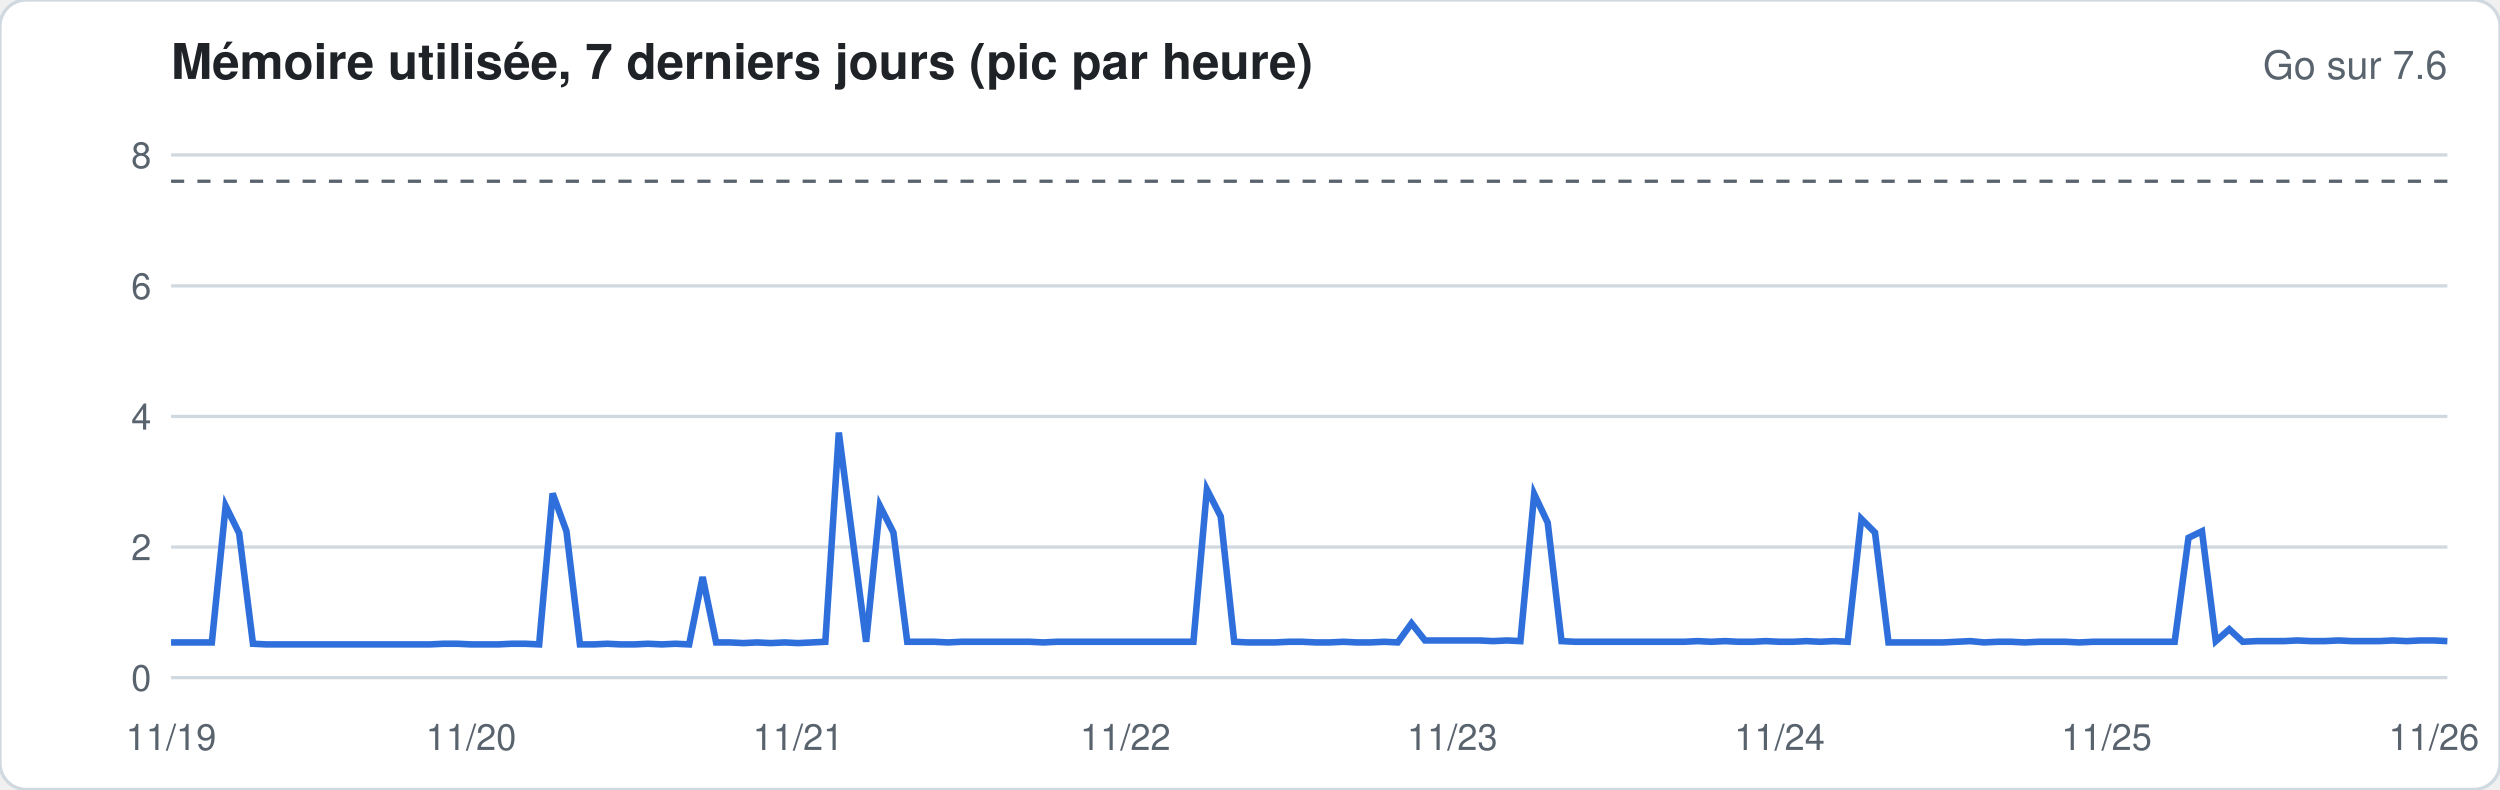
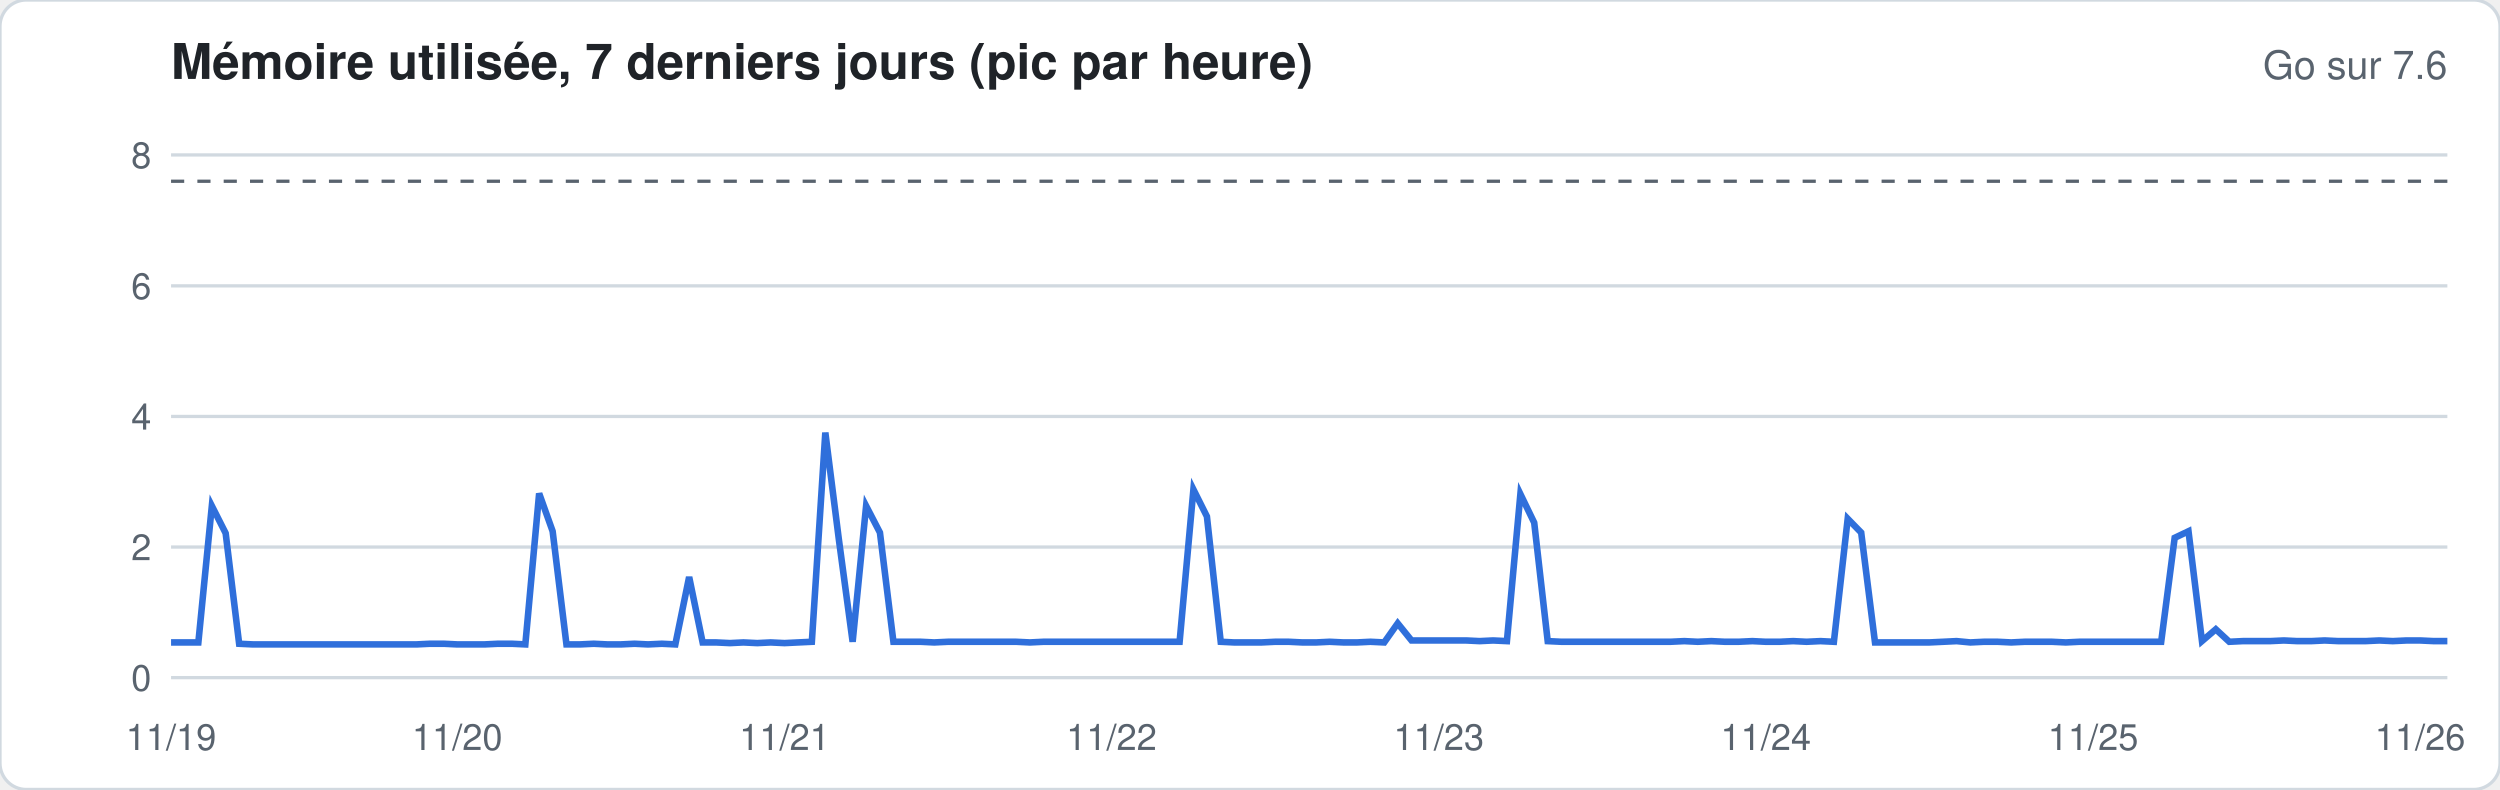
<svg xmlns="http://www.w3.org/2000/svg" width="760" height="240" viewBox="0 0 760 240" font-family="-apple-system,Segoe UI,Helvetica,Arial,sans-serif">
  <rect width="760" height="240" rx="8" fill="#ffffff" stroke="#d1d9e0" />
  <text x="52" y="24" font-size="15" font-weight="600" fill="#1f2328">Mémoire utilisée, 7 derniers jours (pic par heure)</text>
  <text x="744" y="24" font-size="12" fill="#59636e" text-anchor="end">Go sur 7.6</text>
  <line x1="52" x2="744" y1="206.0" y2="206.0" stroke="#d1d9e0" stroke-width="1" />
  <text x="46" y="210.0" font-size="11" fill="#59636e" text-anchor="end">0</text>
  <line x1="52" x2="744" y1="166.3" y2="166.3" stroke="#d1d9e0" stroke-width="1" />
  <text x="46" y="170.3" font-size="11" fill="#59636e" text-anchor="end">2</text>
  <line x1="52" x2="744" y1="126.6" y2="126.6" stroke="#d1d9e0" stroke-width="1" />
  <text x="46" y="130.6" font-size="11" fill="#59636e" text-anchor="end">4</text>
  <line x1="52" x2="744" y1="86.9" y2="86.9" stroke="#d1d9e0" stroke-width="1" />
  <text x="46" y="90.9" font-size="11" fill="#59636e" text-anchor="end">6</text>
  <line x1="52" x2="744" y1="47.1" y2="47.1" stroke="#d1d9e0" stroke-width="1" />
  <text x="46" y="51.1" font-size="11" fill="#59636e" text-anchor="end">8</text>
  <line x1="52" x2="744" y1="55.1" y2="55.1" stroke="#59636e" stroke-dasharray="4 4" />
-   <polyline fill="none" stroke="#2f6fdb" stroke-width="2" points="52.0,195.3 56.1,195.3 60.3,195.3 64.4,195.3 68.6,153.8 72.7,162.1 76.9,195.7 81.0,195.9 85.1,195.9 89.3,195.9 93.4,195.9 97.6,195.9 101.7,195.9 105.9,195.9 110.0,195.9 114.2,195.9 118.3,195.9 122.4,195.9 126.6,195.9 130.7,195.9 134.9,195.7 139.0,195.7 143.2,195.9 147.3,195.9 151.4,195.9 155.6,195.7 159.7,195.7 163.9,195.9 168.0,150.0 172.2,161.5 176.3,195.9 180.5,195.9 184.6,195.7 188.7,195.9 192.9,195.9 197.0,195.7 201.2,195.9 205.3,195.7 209.5,195.9 213.6,175.4 217.7,195.3 221.9,195.3 226.0,195.5 230.2,195.3 234.3,195.5 238.5,195.3 242.6,195.5 246.8,195.3 250.9,195.1 255.0,131.5 259.2,163.9 263.3,195.1 267.5,153.8 271.6,161.9 275.8,195.1 279.9,195.1 284.0,195.1 288.2,195.3 292.3,195.1 296.5,195.1 300.6,195.1 304.8,195.1 308.9,195.1 313.1,195.1 317.2,195.3 321.3,195.1 325.5,195.1 329.6,195.1 333.8,195.1 337.9,195.1 342.1,195.1 346.2,195.1 350.3,195.1 354.5,195.1 358.6,195.1 362.8,195.1 366.9,148.8 371.1,157.0 375.2,195.1 379.4,195.3 383.5,195.3 387.6,195.3 391.8,195.1 395.9,195.1 400.1,195.3 404.2,195.3 408.4,195.1 412.5,195.3 416.6,195.3 420.8,195.1 424.9,195.3 429.1,189.5 433.2,194.7 437.4,194.7 441.5,194.7 445.7,194.7 449.8,194.7 453.9,194.9 458.1,194.7 462.2,194.9 466.4,150.2 470.5,158.9 474.7,194.9 478.8,195.1 482.9,195.1 487.1,195.1 491.2,195.1 495.4,195.1 499.5,195.1 503.7,195.1 507.8,195.1 512.0,195.1 516.1,194.9 520.2,195.1 524.4,194.9 528.5,195.1 532.7,195.1 536.8,194.9 541.0,195.1 545.1,195.1 549.2,194.9 553.4,195.1 557.5,194.9 561.7,195.1 565.8,157.7 570.0,161.9 574.1,195.3 578.3,195.3 582.4,195.3 586.5,195.3 590.7,195.3 594.8,195.1 599.0,194.9 603.1,195.3 607.3,195.1 611.4,195.1 615.5,195.3 619.7,195.1 623.8,195.1 628.0,195.1 632.1,195.3 636.3,195.1 640.4,195.1 644.6,195.1 648.7,195.1 652.8,195.1 657.0,195.1 661.1,195.1 665.3,163.5 669.4,161.5 673.6,194.9 677.7,191.3 681.8,195.1 686.0,194.9 690.1,194.9 694.3,194.9 698.4,194.7 702.6,194.9 706.7,194.9 710.9,194.7 715.0,194.9 719.1,194.9 723.3,194.9 727.4,194.7 731.6,194.9 735.7,194.7 739.9,194.7 744.0,194.9" />
+   <polyline fill="none" stroke="#2f6fdb" stroke-width="2" points="52.0,195.3 56.1,195.3 60.3,195.3 64.4,153.8 68.6,162.1 72.7,195.7 76.9,195.9 81.0,195.9 85.1,195.9 89.3,195.9 93.4,195.9 97.6,195.9 101.7,195.9 105.9,195.9 110.0,195.9 114.2,195.9 118.3,195.9 122.4,195.9 126.6,195.9 130.7,195.7 134.9,195.7 139.0,195.9 143.2,195.9 147.3,195.9 151.4,195.7 155.6,195.7 159.7,195.9 163.9,150.0 168.0,161.5 172.2,195.9 176.3,195.9 180.5,195.7 184.6,195.9 188.7,195.9 192.9,195.7 197.0,195.9 201.2,195.7 205.3,195.9 209.5,175.4 213.6,195.3 217.7,195.3 221.9,195.5 226.0,195.3 230.2,195.5 234.3,195.3 238.5,195.5 242.6,195.3 246.8,195.1 250.9,131.5 255.0,163.9 259.2,195.1 263.3,153.8 267.5,161.9 271.6,195.1 275.8,195.1 279.9,195.1 284.0,195.3 288.2,195.1 292.3,195.1 296.5,195.1 300.6,195.1 304.8,195.1 308.9,195.1 313.1,195.3 317.2,195.1 321.3,195.1 325.5,195.1 329.6,195.1 333.8,195.1 337.9,195.1 342.1,195.1 346.2,195.1 350.3,195.1 354.5,195.1 358.6,195.1 362.8,148.8 366.9,157.0 371.1,195.1 375.2,195.3 379.4,195.3 383.5,195.3 387.6,195.1 391.8,195.1 395.9,195.3 400.1,195.3 404.2,195.1 408.4,195.3 412.5,195.3 416.6,195.1 420.8,195.3 424.9,189.5 429.1,194.7 433.2,194.7 437.4,194.7 441.5,194.7 445.7,194.7 449.8,194.9 453.9,194.7 458.1,194.9 462.2,150.2 466.4,158.9 470.5,194.9 474.7,195.1 478.8,195.1 482.9,195.1 487.1,195.1 491.2,195.1 495.4,195.1 499.5,195.1 503.7,195.1 507.8,195.1 512.0,194.9 516.1,195.1 520.2,194.9 524.4,195.1 528.5,195.1 532.7,194.9 536.8,195.1 541.0,195.1 545.1,194.9 549.2,195.1 553.4,194.9 557.5,195.1 561.7,157.7 565.8,161.9 570.0,195.3 574.1,195.3 578.3,195.3 582.4,195.3 586.5,195.3 590.7,195.1 594.8,194.9 599.0,195.3 603.1,195.1 607.3,195.1 611.4,195.3 615.5,195.1 619.7,195.1 623.8,195.1 628.0,195.3 632.1,195.1 636.3,195.1 640.4,195.1 644.6,195.1 648.7,195.1 652.8,195.1 657.0,195.1 661.1,163.5 665.3,161.5 669.4,194.9 673.6,191.3 677.7,195.1 681.8,194.9 686.0,194.9 690.1,194.9 694.3,194.7 698.4,194.9 702.6,194.9 706.7,194.7 710.9,194.9 715.0,194.9 719.1,194.9 723.3,194.7 727.4,194.9 731.6,194.7 735.7,194.7 739.9,194.9 744.0,194.9" />
  <text x="52.0" y="228" font-size="11" fill="#59636e" text-anchor="middle">11/19</text>
-   <text x="143.2" y="228" font-size="11" fill="#59636e" text-anchor="middle">11/20</text>
-   <text x="242.6" y="228" font-size="11" fill="#59636e" text-anchor="middle">11/21</text>
-   <text x="342.1" y="228" font-size="11" fill="#59636e" text-anchor="middle">11/22</text>
-   <text x="441.5" y="228" font-size="11" fill="#59636e" text-anchor="middle">11/23</text>
-   <text x="541.0" y="228" font-size="11" fill="#59636e" text-anchor="middle">11/24</text>
-   <text x="640.4" y="228" font-size="11" fill="#59636e" text-anchor="middle">11/25</text>
-   <text x="739.9" y="228" font-size="11" fill="#59636e" text-anchor="middle">11/26</text>
+   <text x="139.0" y="228" font-size="11" fill="#59636e" text-anchor="middle">11/20</text>
+   <text x="238.5" y="228" font-size="11" fill="#59636e" text-anchor="middle">11/21</text>
+   <text x="337.9" y="228" font-size="11" fill="#59636e" text-anchor="middle">11/22</text>
+   <text x="437.4" y="228" font-size="11" fill="#59636e" text-anchor="middle">11/23</text>
+   <text x="536.8" y="228" font-size="11" fill="#59636e" text-anchor="middle">11/24</text>
+   <text x="636.3" y="228" font-size="11" fill="#59636e" text-anchor="middle">11/25</text>
+   <text x="735.7" y="228" font-size="11" fill="#59636e" text-anchor="middle">11/26</text>
</svg>
